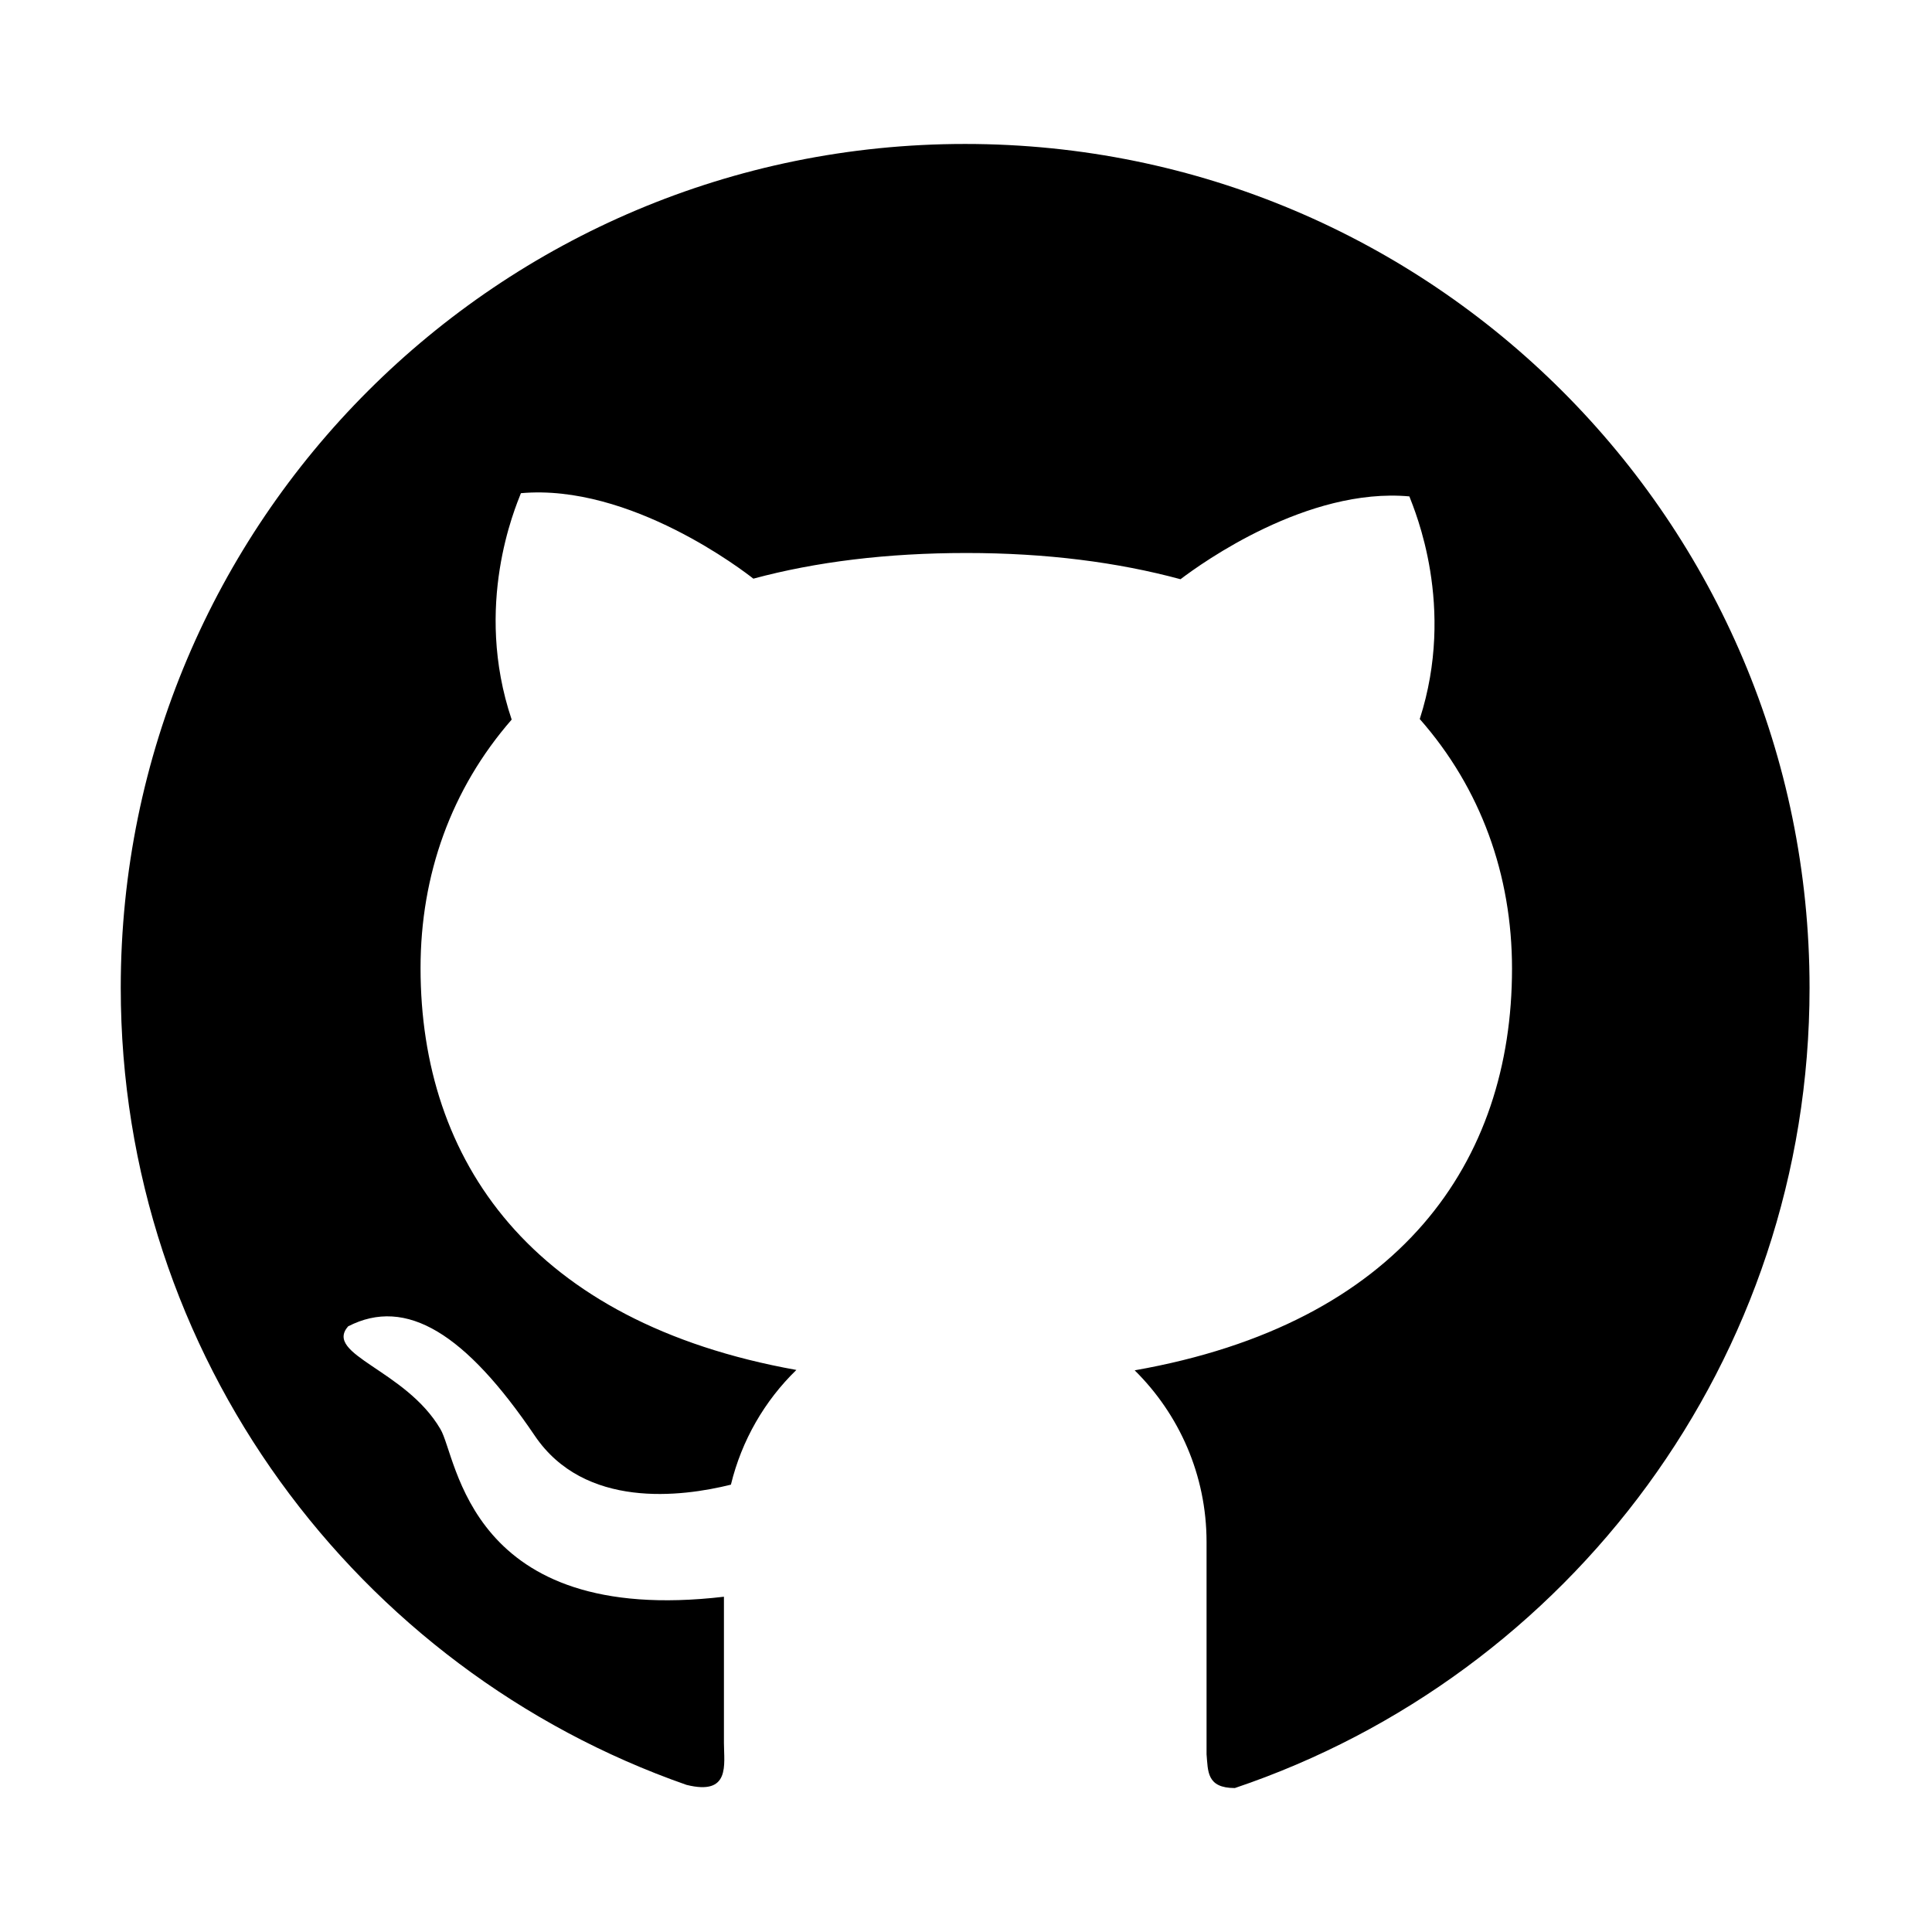
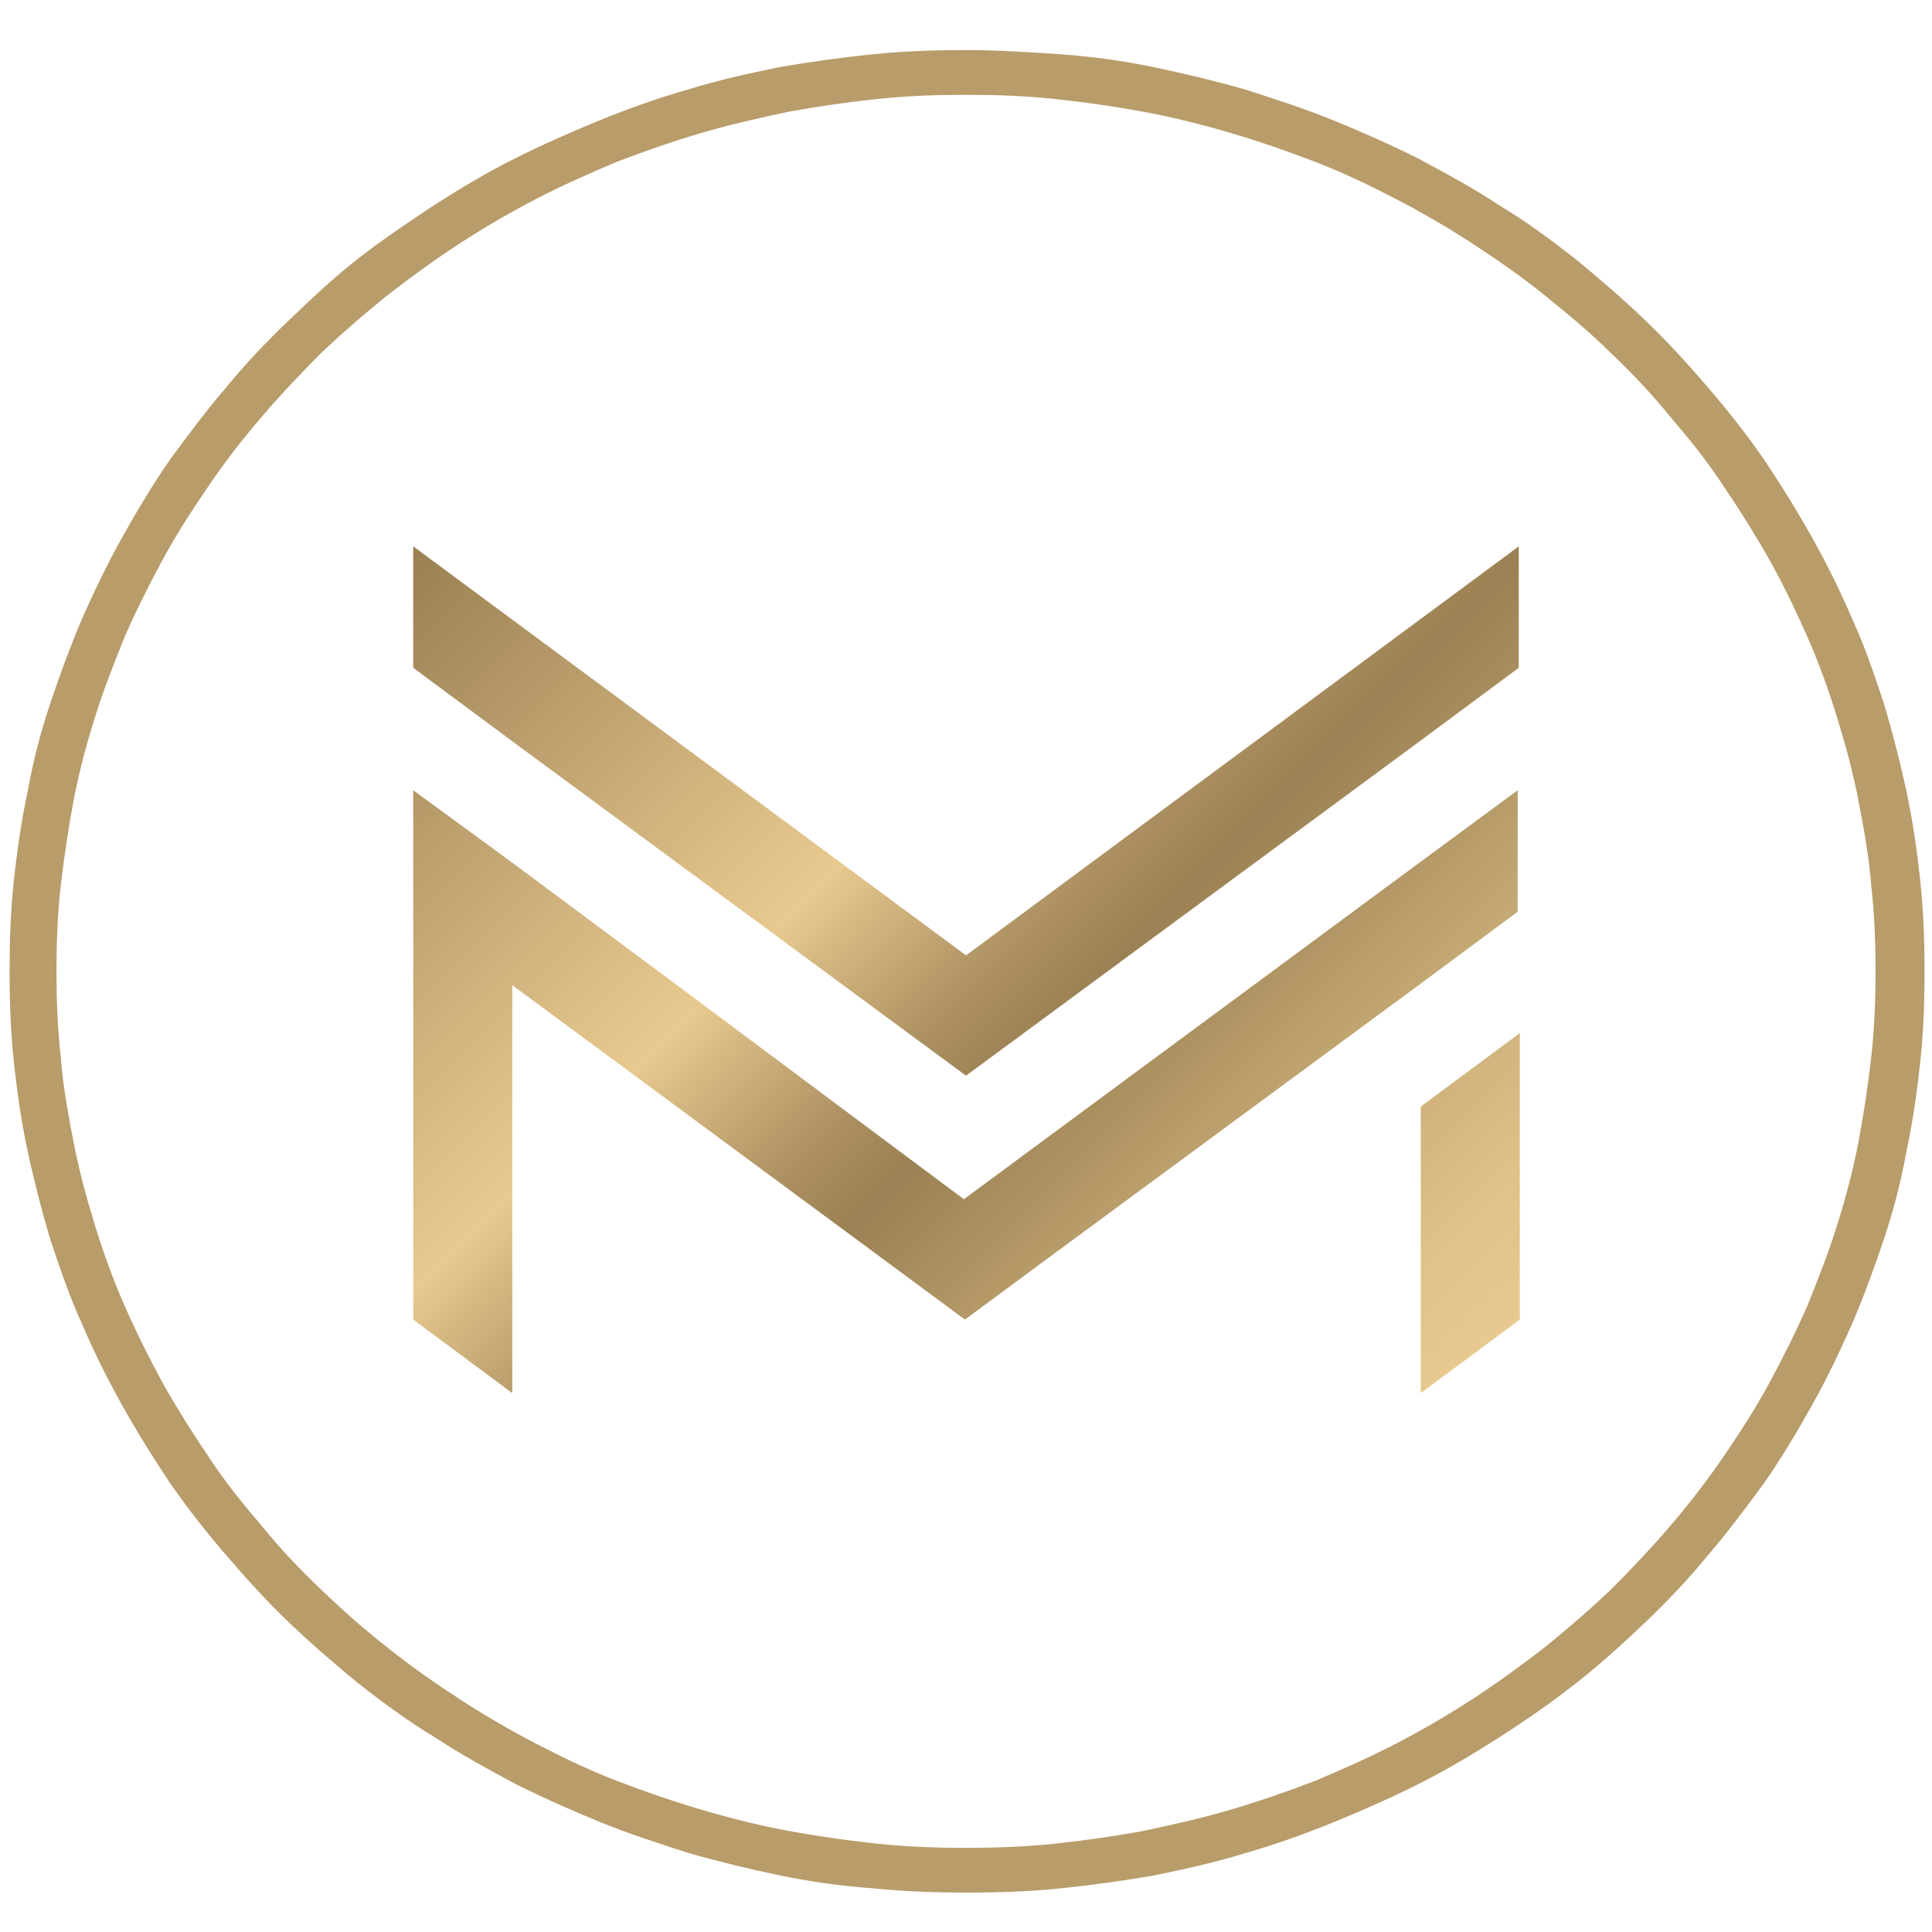
- <svg xmlns="http://www.w3.org/2000/svg" t="1684122143852" class="icon" viewBox="0 0 1024 1024" version="1.1" p-id="2364" width="64" height="64">
-   <path d="M511.6 76.3C264.3 76.2 64 276.4 64 523.5 64 718.9 189.3 885 363.8 946c23.5 5.9 19.9-10.8 19.9-22.2v-77.5c-135.7 15.9-141.2-73.9-150.3-88.9C215 726 171.5 718 184.5 703c30.9-15.9 62.4 4 98.9 57.9 26.4 39.1 77.9 32.5 104 26 5.7-23.5 17.9-44.5 34.7-60.8-140.6-25.2-199.2-111-199.2-213 0-49.5 16.3-95 48.3-131.7-20.4-60.5 1.9-112.3 4.9-120 58.1-5.2 118.5 41.6 123.2 45.3 33-8.9 70.7-13.6 112.9-13.6 42.4 0 80.2 4.9 113.5 13.9 11.3-8.6 67.3-48.8 121.3-43.9 2.9 7.7 24.7 58.3 5.5 118 32.4 36.8 48.9 82.7 48.9 132.3 0 102.2-59 188.1-200 212.9 23.5 23.2 38.1 55.4 38.1 91v112.5c0.8 9 0 17.9 15 17.9 177.1-59.7 304.6-227 304.6-424.1 0-247.2-200.4-447.3-447.5-447.3z" p-id="2365" />
+ <svg xmlns="http://www.w3.org/2000/svg" xmlns:xlink="http://www.w3.org/1999/xlink" version="1.1" id="_01" x="0px" y="0px" viewBox="0 0 181.4 181.4" style="enable-background:new 0 0 181.4 181.4;" xml:space="preserve">
+   <style type="text/css">
+ 	.st0{clip-path:url(#SVGID_00000068662439834807136500000013647642499590064534_);}
+ 	.st1{fill:#B89C6A;}
+ 	.st2{fill-rule:evenodd;clip-rule:evenodd;fill:url(#SVGID_00000054958063306013633160000006839245086318469766_);}
+ </style>
+   <g>
+     <defs>
+       <rect id="SVGID_1_" x="-1.6" y="2.3" width="184.7" height="177.5" />
+     </defs>
+     <clipPath id="SVGID_00000115476522818768115800000007366570270065951412_">
+       <use xlink:href="#SVGID_1_" style="overflow:visible;" />
+     </clipPath>
+     <g style="clip-path:url(#SVGID_00000115476522818768115800000007366570270065951412_);">
+       <path class="st1" d="M90.7,8.9c2.8,0,5.6,0.1,8.4,0.4c2.8,0.3,5.6,0.7,8.3,1.2c2.7,0.5,5.5,1.2,8.2,2c2.7,0.8,5.3,1.7,7.9,2.7    c2.6,1,5.1,2.2,7.6,3.5s4.9,2.7,7.2,4.2c2.3,1.5,4.6,3.1,6.7,4.8s4.3,3.5,6.2,5.4c2,1.9,3.9,3.9,5.6,6c1.8,2.1,3.5,4.2,5,6.5    c1.5,2.2,3,4.6,4.3,6.9s2.5,4.8,3.6,7.3c1.1,2.5,2,5,2.8,7.6c0.8,2.6,1.5,5.2,2,7.8c0.5,2.6,1,5.3,1.2,8c0.3,2.7,0.4,5.4,0.4,8    s-0.1,5.4-0.4,8c-0.3,2.7-0.7,5.3-1.2,8c-0.5,2.6-1.2,5.3-2,7.8c-0.8,2.6-1.8,5.1-2.8,7.6c-1.1,2.5-2.3,4.9-3.6,7.3    c-1.3,2.4-2.8,4.7-4.3,6.9c-1.5,2.2-3.2,4.4-5,6.5s-3.7,4.1-5.6,6c-2,1.9-4.1,3.7-6.2,5.4c-2.2,1.7-4.4,3.3-6.7,4.8    c-2.3,1.5-4.7,2.9-7.2,4.2s-5,2.4-7.6,3.5c-2.6,1-5.2,1.9-7.9,2.7c-2.7,0.8-5.4,1.4-8.2,2c-2.7,0.5-5.5,0.9-8.3,1.2    s-5.6,0.4-8.4,0.4c-2.8,0-5.6-0.1-8.4-0.4s-5.6-0.7-8.3-1.2c-2.7-0.5-5.5-1.2-8.2-2c-2.7-0.8-5.3-1.7-7.9-2.7    c-2.6-1-5.1-2.2-7.6-3.5c-2.5-1.3-4.9-2.7-7.2-4.2c-2.3-1.5-4.6-3.1-6.7-4.8c-2.2-1.7-4.2-3.5-6.2-5.4c-2-1.9-3.9-3.9-5.6-6    c-1.8-2.1-3.5-4.2-5-6.5c-1.5-2.2-3-4.6-4.3-6.9c-1.3-2.4-2.5-4.8-3.6-7.3c-1.1-2.5-2-5-2.8-7.6c-0.8-2.6-1.5-5.2-2-7.8    c-0.5-2.6-1-5.3-1.2-8c-0.3-2.7-0.4-5.4-0.4-8s0.1-5.4,0.4-8s0.7-5.3,1.2-8c0.5-2.6,1.2-5.3,2-7.8c0.8-2.6,1.8-5.1,2.8-7.6    c1.1-2.5,2.3-4.9,3.6-7.3s2.8-4.7,4.3-6.9c1.5-2.2,3.2-4.4,5-6.5c1.8-2.1,3.7-4.1,5.6-6c2-1.9,4.1-3.7,6.2-5.4    c2.2-1.7,4.4-3.3,6.7-4.8c2.3-1.5,4.7-2.9,7.2-4.2c2.5-1.3,5-2.4,7.6-3.5c2.6-1,5.2-1.9,7.9-2.7c2.7-0.8,5.4-1.4,8.2-2    c2.7-0.5,5.5-0.9,8.3-1.2C85.1,9,87.9,8.9,90.7,8.9 M90.7,4.7c-2.9,0-5.9,0.1-8.8,0.4c-2.9,0.3-5.8,0.7-8.7,1.2    c-2.9,0.6-5.7,1.2-8.6,2.1c-2.8,0.8-5.6,1.8-8.3,2.9s-5.4,2.3-8,3.6c-2.6,1.3-5.1,2.8-7.6,4.4c-2.4,1.6-4.8,3.2-7.1,5    S29.3,28,27.2,30c-2.1,2-4.1,4.1-5.9,6.3c-1.9,2.2-3.6,4.5-5.3,6.8c-1.6,2.3-3.1,4.8-4.5,7.3c-1.4,2.5-2.6,5-3.8,7.7    c-1.1,2.6-2.1,5.3-3,8c-0.9,2.7-1.6,5.4-2.1,8.2c-0.6,2.8-1,5.6-1.3,8.4c-0.3,2.8-0.4,5.6-0.4,8.5s0.1,5.6,0.4,8.5    c0.3,2.8,0.7,5.6,1.3,8.4s1.3,5.5,2.1,8.2c0.9,2.7,1.8,5.4,3,8c1.1,2.6,2.4,5.2,3.8,7.7c1.4,2.5,2.9,4.9,4.5,7.3    c1.6,2.3,3.4,4.6,5.3,6.8c1.9,2.2,3.8,4.3,5.9,6.3s4.3,3.9,6.5,5.7c2.3,1.8,4.6,3.5,7.1,5c2.4,1.6,5,3,7.6,4.4    c2.6,1.3,5.3,2.5,8,3.6c2.7,1.1,5.5,2,8.3,2.9c2.8,0.8,5.7,1.5,8.6,2.1c2.9,0.6,5.8,1,8.7,1.2c2.9,0.3,5.9,0.4,8.8,0.4    c2.9,0,5.9-0.1,8.8-0.4s5.8-0.7,8.7-1.2c2.9-0.6,5.7-1.2,8.6-2.1c2.8-0.8,5.6-1.8,8.3-2.9c2.7-1.1,5.4-2.3,8-3.6    c2.6-1.3,5.1-2.8,7.6-4.4s4.8-3.2,7.1-5c2.3-1.8,4.4-3.7,6.5-5.7c2.1-2,4.1-4.1,5.9-6.3c1.9-2.2,3.6-4.5,5.3-6.8    c1.6-2.3,3.1-4.8,4.5-7.3c1.4-2.5,2.6-5,3.8-7.7c1.1-2.6,2.1-5.3,3-8s1.6-5.4,2.1-8.2c0.6-2.8,1-5.6,1.3-8.4    c0.3-2.8,0.4-5.6,0.4-8.5c0-2.8-0.1-5.6-0.4-8.5c-0.3-2.8-0.7-5.6-1.3-8.4c-0.6-2.8-1.3-5.5-2.1-8.2c-0.9-2.7-1.8-5.4-3-8    c-1.1-2.6-2.4-5.2-3.8-7.7c-1.4-2.5-2.9-4.9-4.5-7.3c-1.6-2.3-3.4-4.6-5.3-6.8c-1.9-2.2-3.8-4.3-5.9-6.3c-2.1-2-4.3-3.9-6.5-5.7    c-2.3-1.8-4.6-3.5-7.1-5c-2.4-1.6-5-3-7.6-4.4c-2.6-1.3-5.3-2.5-8-3.6c-2.7-1.1-5.5-2-8.3-2.9c-2.8-0.8-5.7-1.5-8.6-2.1    c-2.9-0.6-5.8-1-8.7-1.2S93.6,4.7,90.7,4.7L90.7,4.7z" />
+     </g>
+   </g>
+   <g>
+     <g>
+       <g>
+         <linearGradient id="SVGID_00000075121223120412869310000011652939890821535114_" gradientUnits="userSpaceOnUse" x1="-888.914" y1="1947.605" x2="-1521.551" y2="1314.968" gradientTransform="matrix(0.14 0 0 0.14 259.1494 -141.0571)">
+           <stop offset="0" style="stop-color:#E8CA90" />
+           <stop offset="8.000000e-02" style="stop-color:#DFC189" />
+           <stop offset="0.22" style="stop-color:#C5A974" />
+           <stop offset="0.4" style="stop-color:#9C8154" />
+           <stop offset="0.4" style="stop-color:#9B8053" />
+           <stop offset="0.46" style="stop-color:#AB8F60" />
+           <stop offset="0.56" style="stop-color:#D5B881" />
+           <stop offset="0.6" style="stop-color:#E8CA90" />
+           <stop offset="0.99" style="stop-color:#9B8053" />
+           <stop offset="1" style="stop-color:#9B8053" />
+         </linearGradient>
+         <path style="fill-rule:evenodd;clip-rule:evenodd;fill:url(#SVGID_00000075121223120412869310000011652939890821535114_);" d="     M142.7,97v26.9l-9.3,6.9v-26.9L142.7,97z M38.8,74.2v49.7l9.3,6.9V92.5l35.2,26l7.3,5.4l7.3-5.4l35.3-26l9.3-6.9V74.2l-11.4,8.4     l-40.6,30L64.1,92.9L48.1,81L38.8,74.2L38.8,74.2z M38.8,51.3v11.4l9.3,6.9v0l42.6,31.4l42.6-31.4v0l9.3-6.9V51.3L90.7,89.7     L38.8,51.3L38.8,51.3z" />
+       </g>
+     </g>
+   </g>
</svg>
